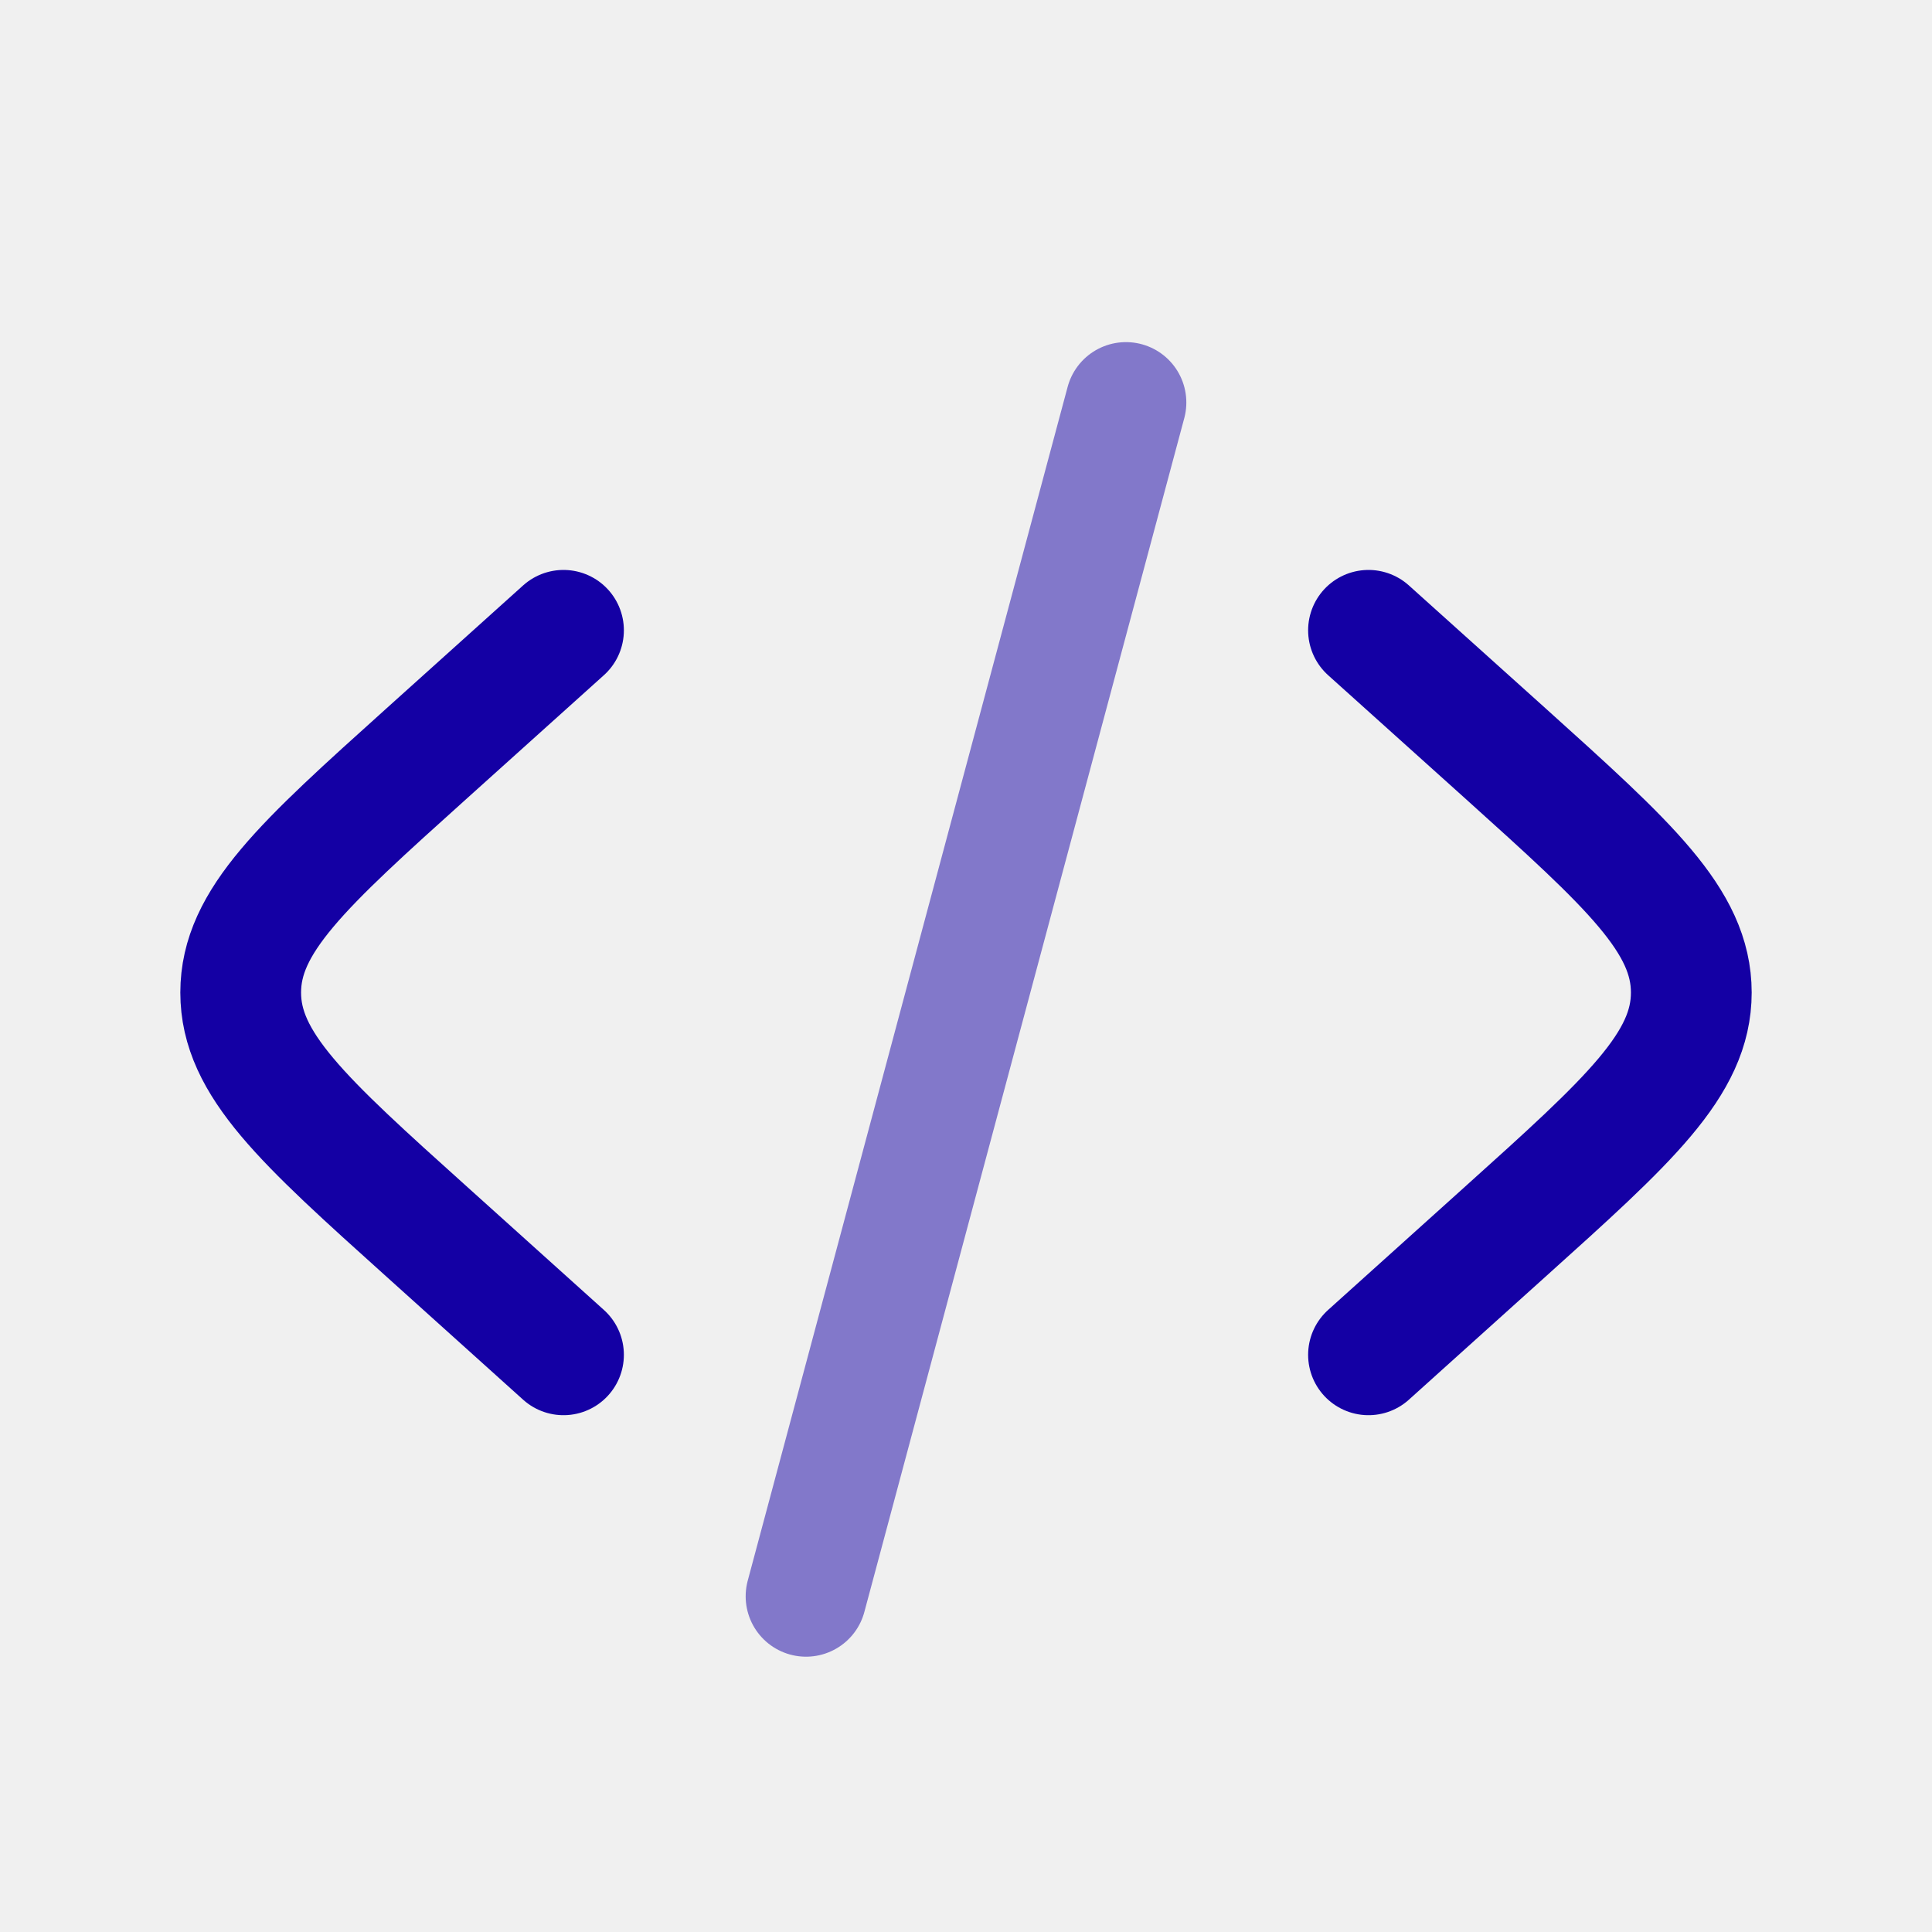
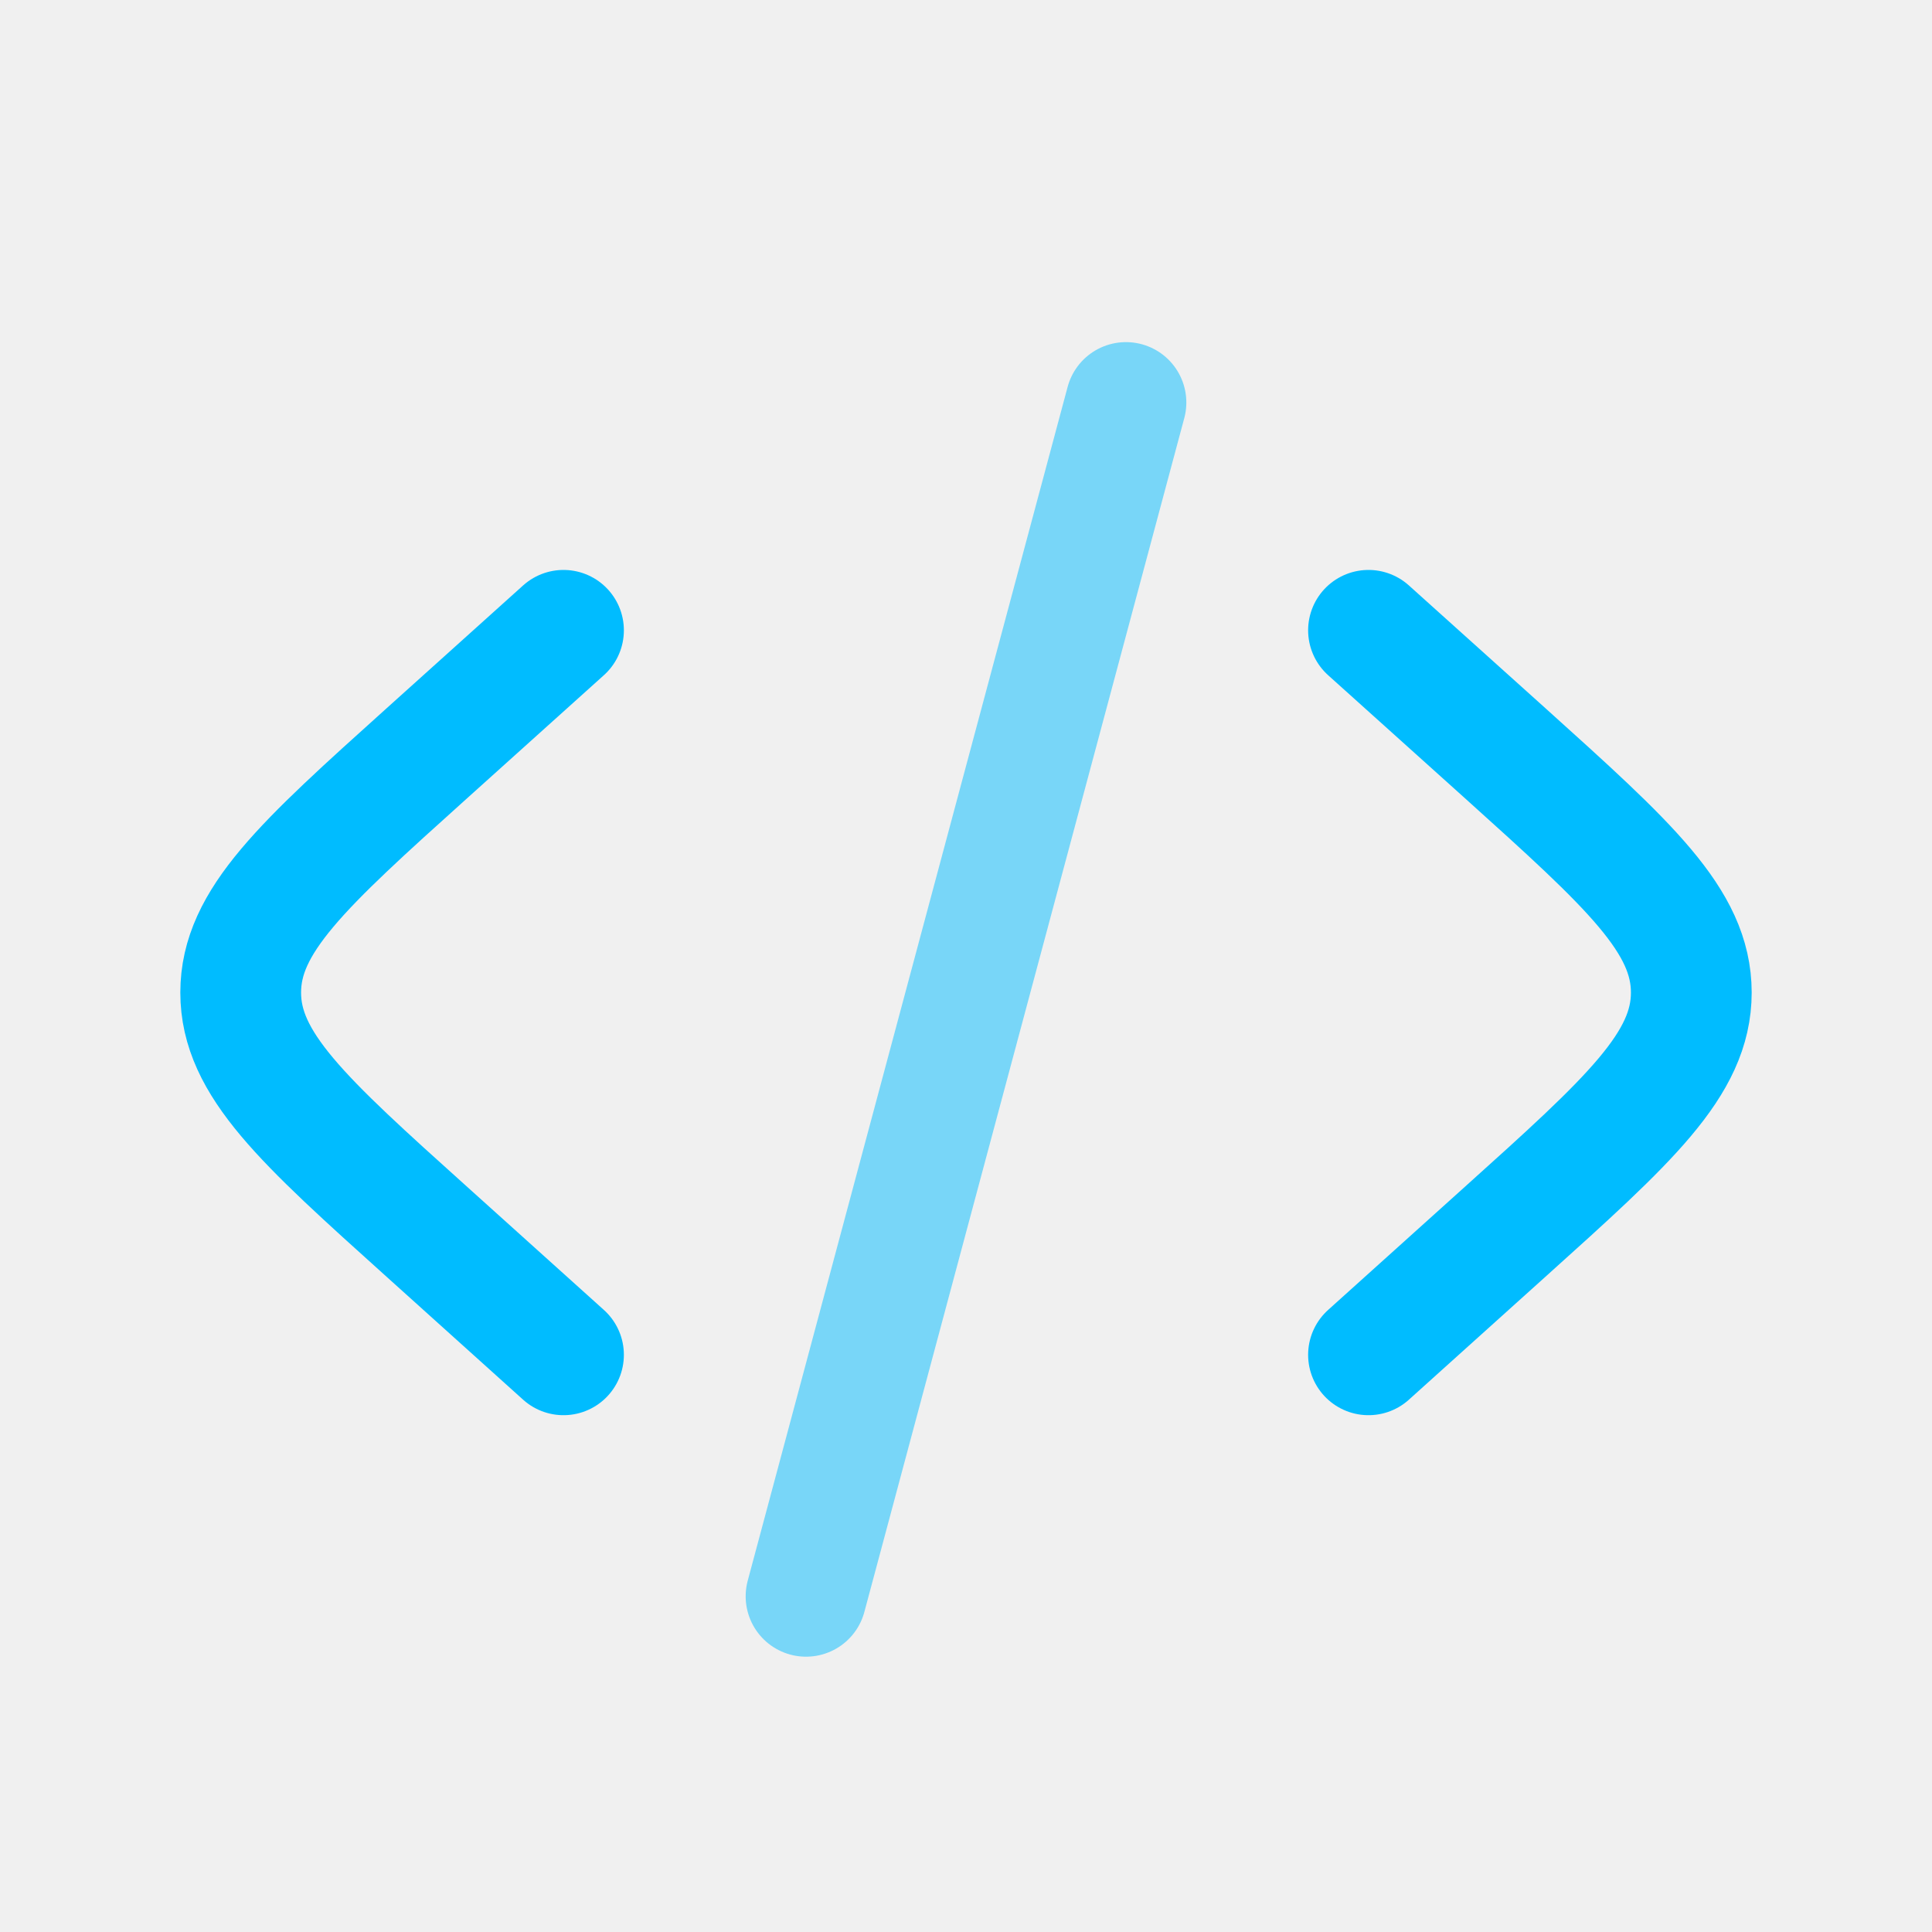
<svg xmlns="http://www.w3.org/2000/svg" width="1em" height="1em" viewBox="0 0 24 24">
  <g fill="none" stroke="#1400a4" stroke-linecap="round" stroke-width="1.5">
    <path d="m17 7.83l1.697 1.526c1.542 1.389 2.313 2.083 2.313 2.974c0 .89-.771 1.585-2.314 2.973L17 16.83" />
    <path d="m13.987 5l-3.974 14.83" opacity=".5" />
    <path d="M7 7.83L5.304 9.356C3.76 10.745 2.99 11.44 2.99 12.33s.771 1.585 2.314 2.973L7 16.83" />
  </g>
  <style>
-     path { stroke: #1400a4; }
+     path { stroke: #00bcff; }
    @media (prefers-color-scheme: dark) {
        path { stroke: #FFF; }
    }
    </style>
</svg>
